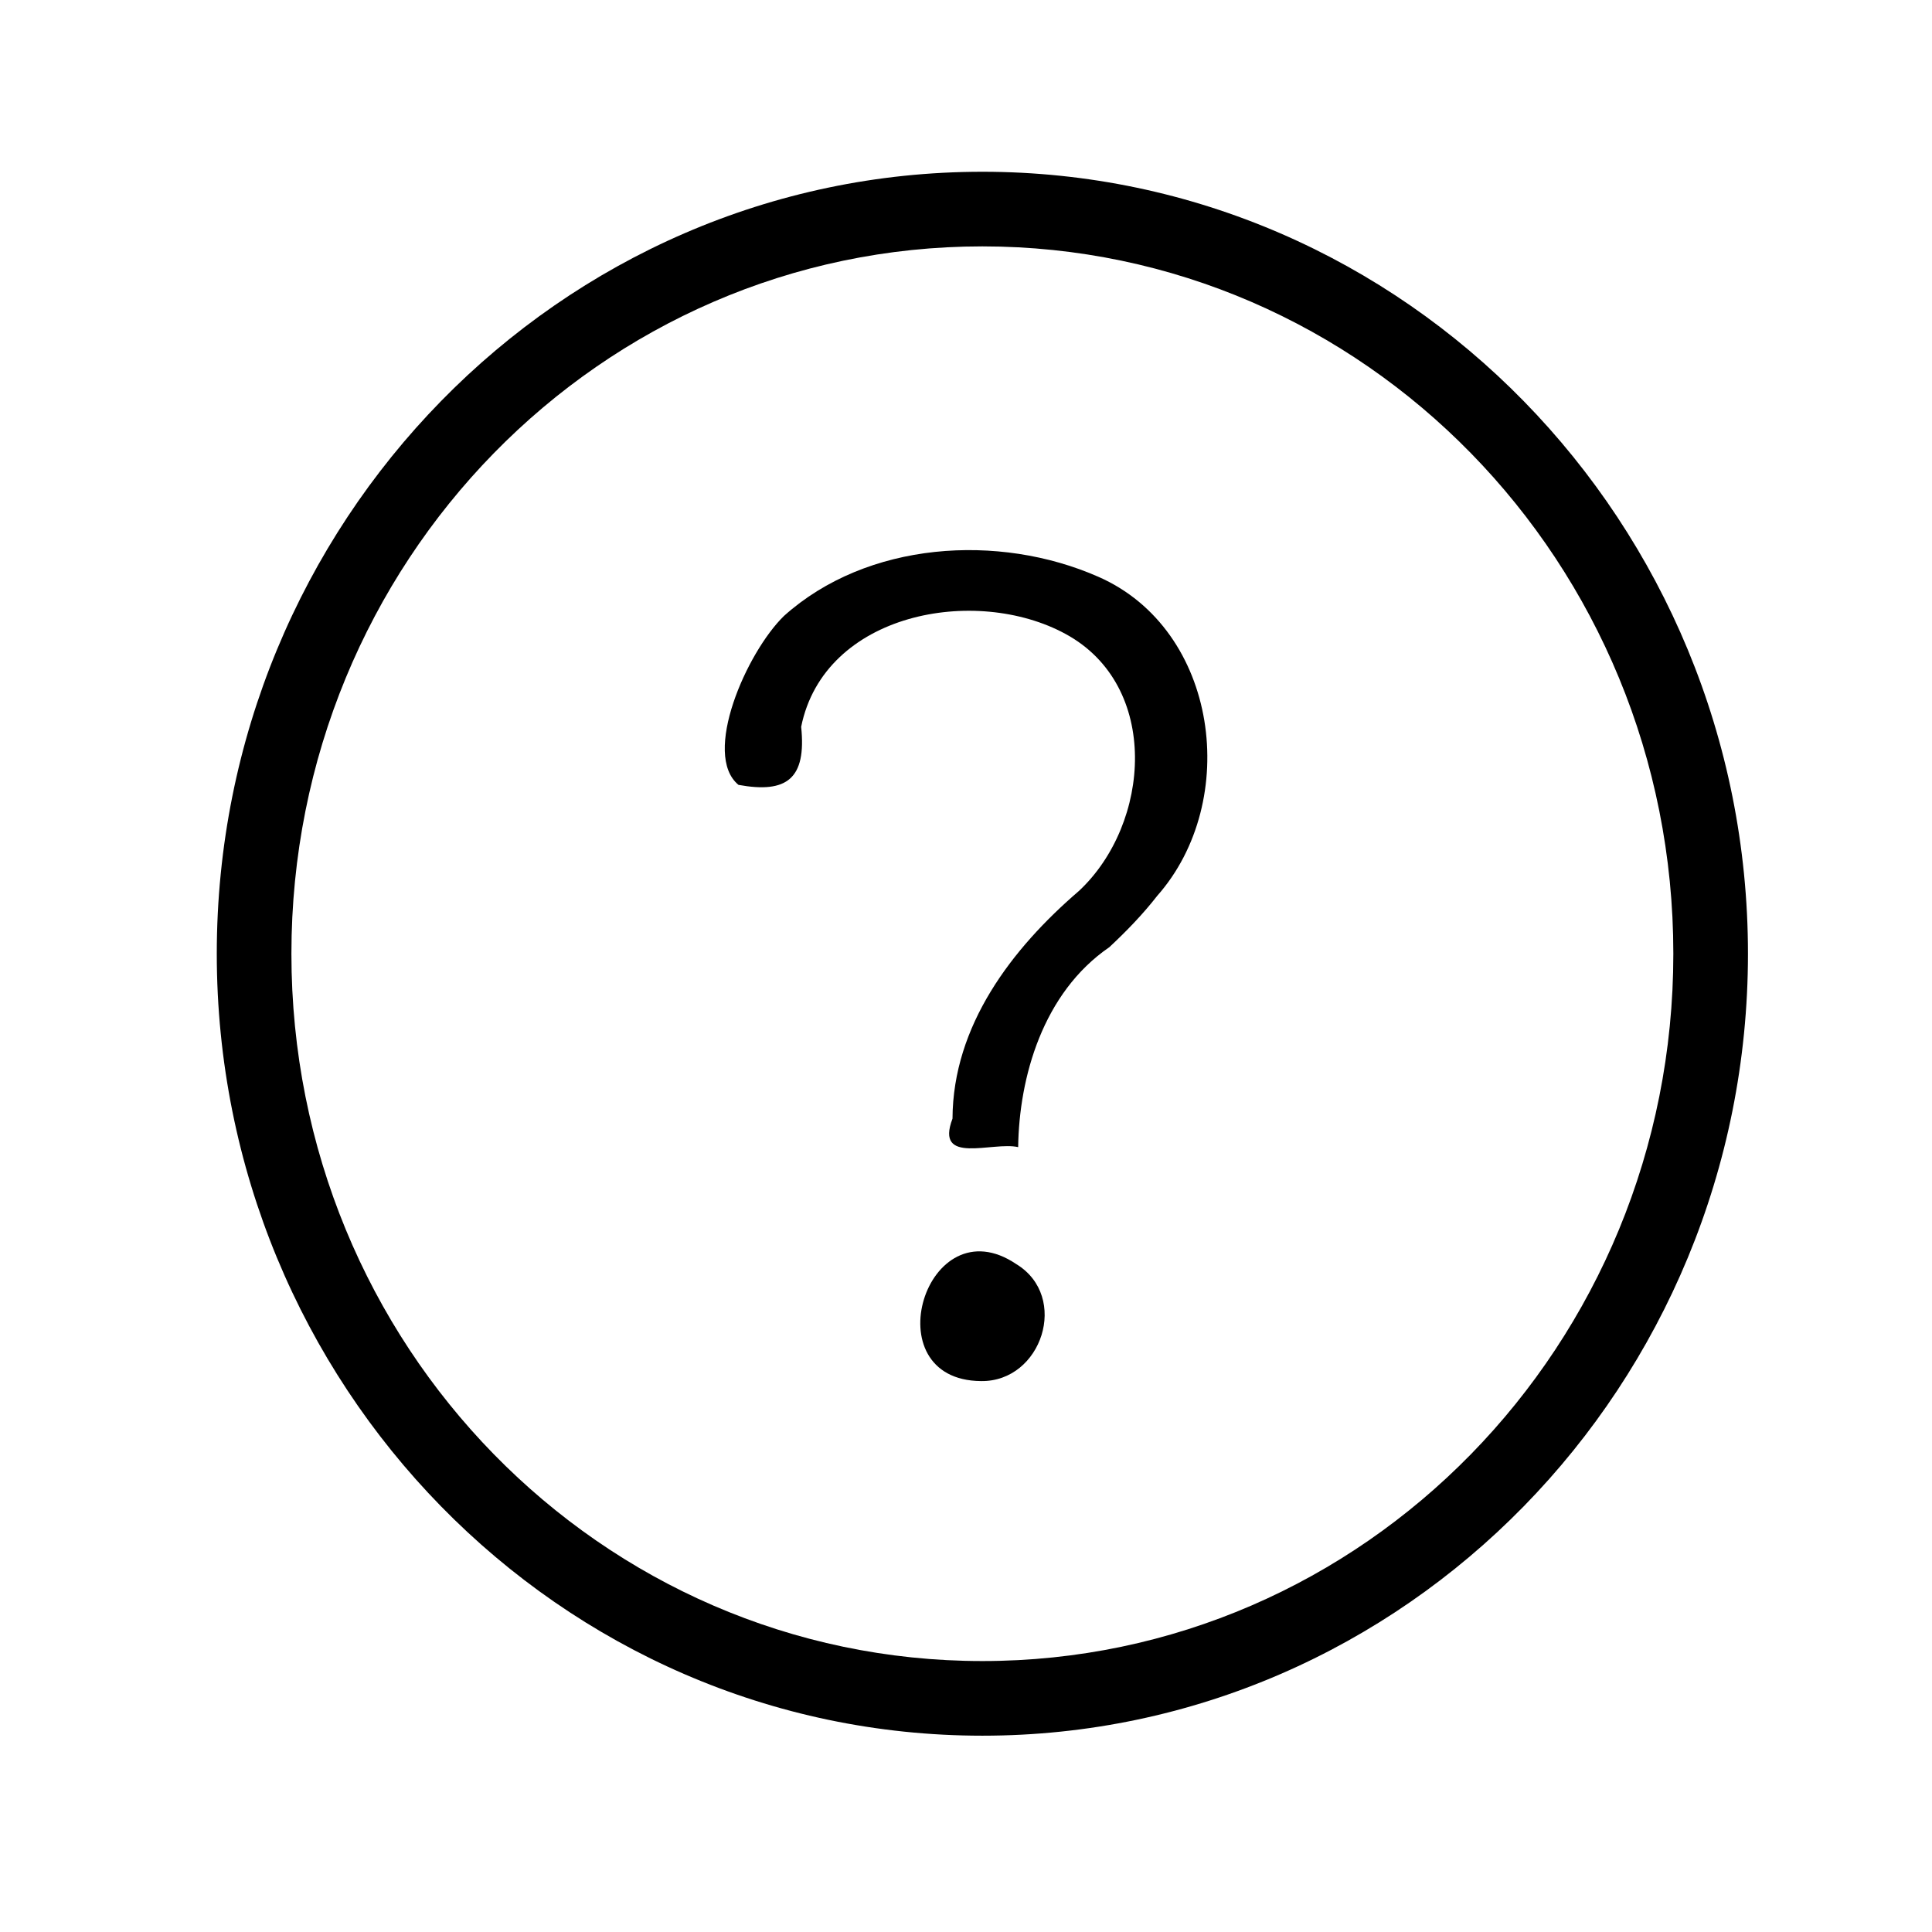
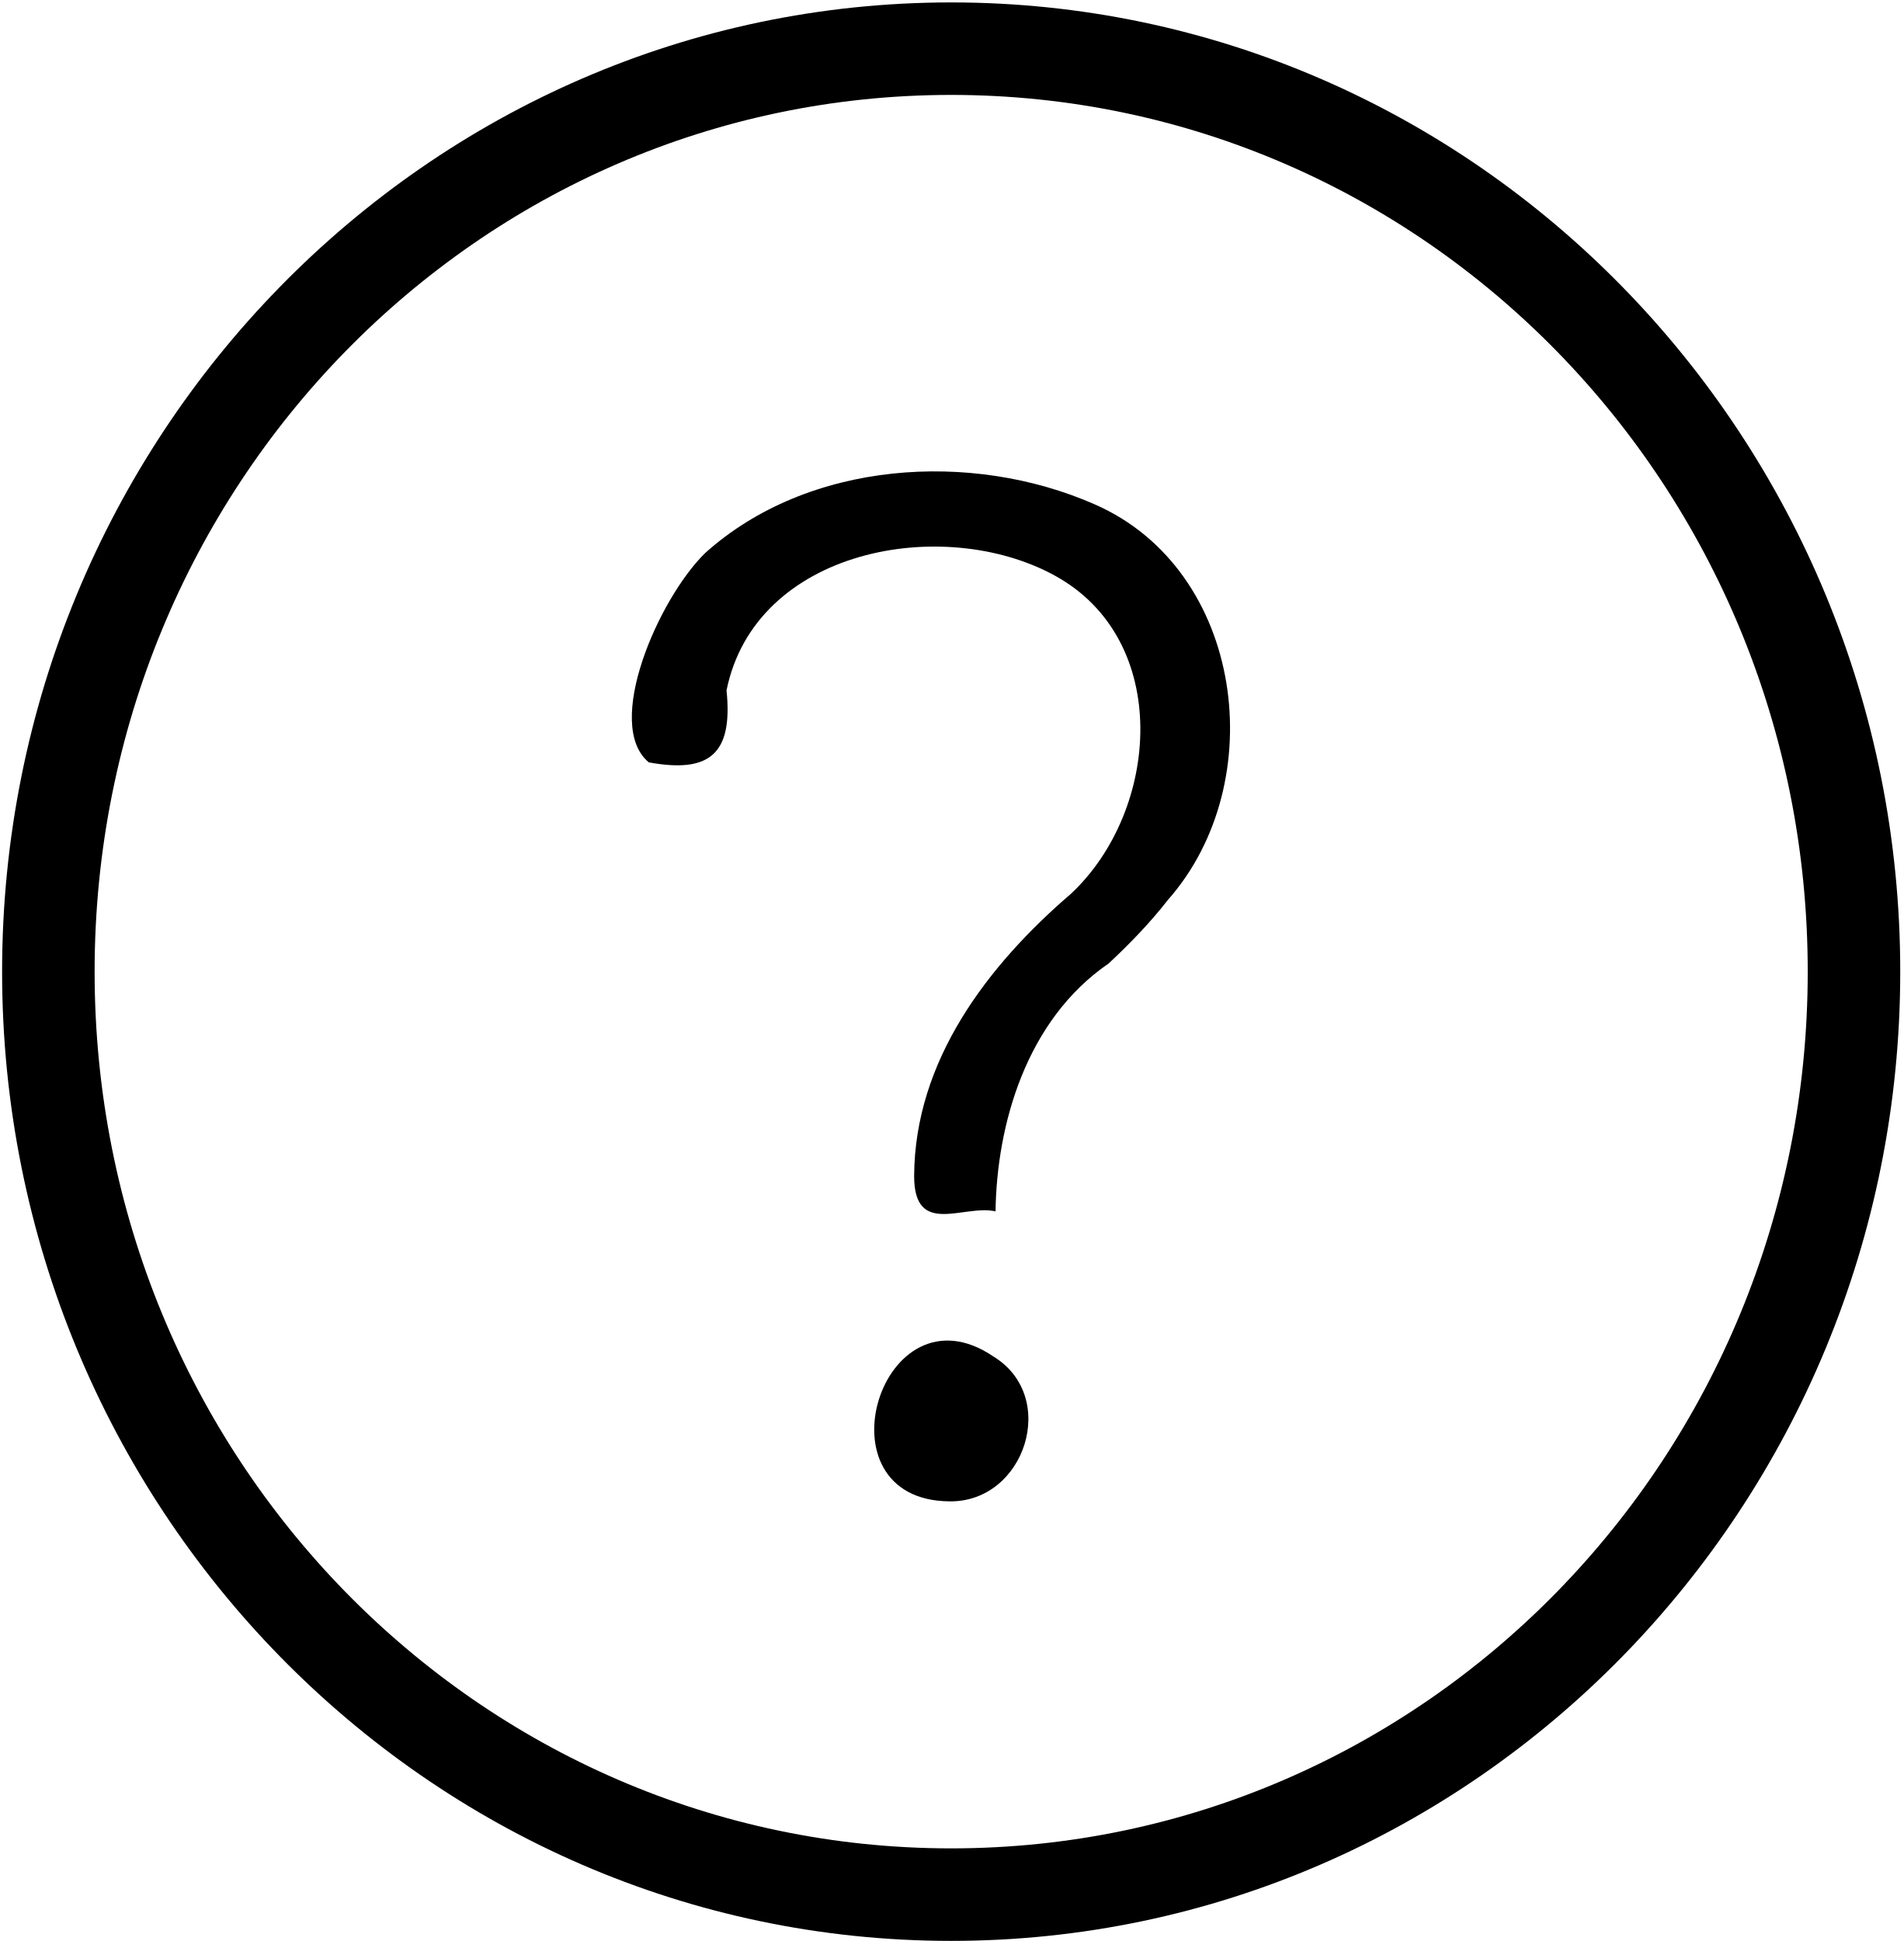
- <svg xmlns="http://www.w3.org/2000/svg" fill="#000000" height="512" width="512" id="icon-question-filled" viewBox="0 0 512 512" version="1.1">
-   <defs id="defs3442" />
-   <path d="m 294,251 c -17.671,12.116 -23.923,34.535 -24.177,53 -6.788,-1.562 -22.153,4.916 -17.4,-7.548 0.111,-24.662 15.686,-45.031 33.552,-60.384 19.034,-17.836 21.637,-54.343 -3.578,-68.057 -23.853,-13 -63.963,-5.652 -70.08,24.603 1.416,13.716 -3.731,17.735 -16.612,15.385 -9.732,-8.038 2.082,-35.04 12.055,-44.767 21.995,-19.759 56.865,-22.021 83.293,-10.387 31.951,14.002 37.796,59.47 15.626,84.553 C 302.867,242.3 298.532,246.768 294,251 Z" id="path3571" />
-   <path d="m 260,366 c -28.969,-0.194 -14.563,-47.155 9.334,-30.994 C 283.48,343.623 276.11,366.218 260,366 Z" id="path3569" />
-   <path style="color:#000000;font-style:normal;font-variant:normal;font-weight:normal;font-stretch:normal;font-size:medium;line-height:normal;font-family:sans-serif;text-indent:0;text-align:start;text-decoration:none;text-decoration-line:none;text-decoration-style:solid;text-decoration-color:#000000;letter-spacing:normal;word-spacing:normal;text-transform:none;direction:ltr;block-progression:tb;writing-mode:lr-tb;baseline-shift:baseline;text-anchor:start;white-space:normal;clip-rule:nonzero;display:inline;overflow:visible;visibility:visible;opacity:1;isolation:auto;mix-blend-mode:normal;color-interpolation:sRGB;color-interpolation-filters:linearRGB;solid-color:#000000;solid-opacity:1;fill:#000000;fill-opacity:1;fill-rule:nonzero;stroke:none;stroke-width:19.777;stroke-linecap:butt;stroke-linejoin:miter;stroke-miterlimit:4;stroke-dasharray:none;stroke-dashoffset:0;stroke-opacity:1;color-rendering:auto;image-rendering:auto;shape-rendering:auto;text-rendering:auto;enable-background:accumulate" d="m 260.34,45.518 c -112.056,0 -202.891,93.014 -202.891,207.229 0,114.214 90.835,207.229 202.891,207.229 112.056,0 202.889,-93.014 202.889,-207.229 0,-114.214 -90.833,-207.229 -202.889,-207.229 z m 0,19.777 c 101.127,0 183.111,83.69 183.111,187.451 0,103.761 -81.985,187.449 -183.111,187.449 -101.127,0 -183.113,-83.689 -183.113,-187.449 0,-103.761 81.987,-187.451 183.113,-187.451 z" id="path3593" />
+ <svg xmlns="http://www.w3.org/2000/svg" width="407px" height="415px" viewBox="0 0 407 415" version="1.1">
+   <defs />
+   <g id="Page-1" stroke="none" stroke-width="1" fill="none" fill-rule="evenodd">
+     <g id="question" fill-rule="nonzero" fill="#000000">
+       <path d="M237,206 C219.329,218.116 213.077,240.535 212.823,259 C206.035,257.438 195.423,264.572 195.423,251.452 C195.534,226.791 211.109,206.421 228.975,191.068 C248.009,173.232 250.612,136.726 225.396,123.012 C201.543,110.012 161.433,117.36 155.316,147.615 C156.733,161.331 151.585,165.35 138.704,163 C128.971,154.962 140.786,127.96 150.759,118.233 C172.754,98.474 207.624,96.212 234.051,107.846 C266.003,121.848 271.847,167.316 249.677,192.399 C245.867,197.3 241.532,201.768 237,206 Z" id="path3571" />
+       <path d="M203,321 C174.031,320.806 188.437,273.845 212.334,290.006 C226.48,298.623 219.11,321.218 203,321 Z" id="path3569" />
+       <path d="M203.34,0.518 C91.284,0.518 0.449,93.532 0.449,207.746 C0.449,321.96 91.284,414.975 203.34,414.975 C315.395,414.975 406.229,321.96 406.229,207.746 C406.229,93.532 315.395,0.518 203.34,0.518 L203.34,0.518 Z M203.34,20.295 C304.467,20.295 386.451,103.985 386.451,207.746 C386.451,311.507 304.467,395.195 203.34,395.195 C102.213,395.195 20.227,311.507 20.227,207.746 C20.227,103.985 102.213,20.295 203.34,20.295 L203.34,20.295 Z" id="path3593" />
+     </g>
+   </g>
</svg>
